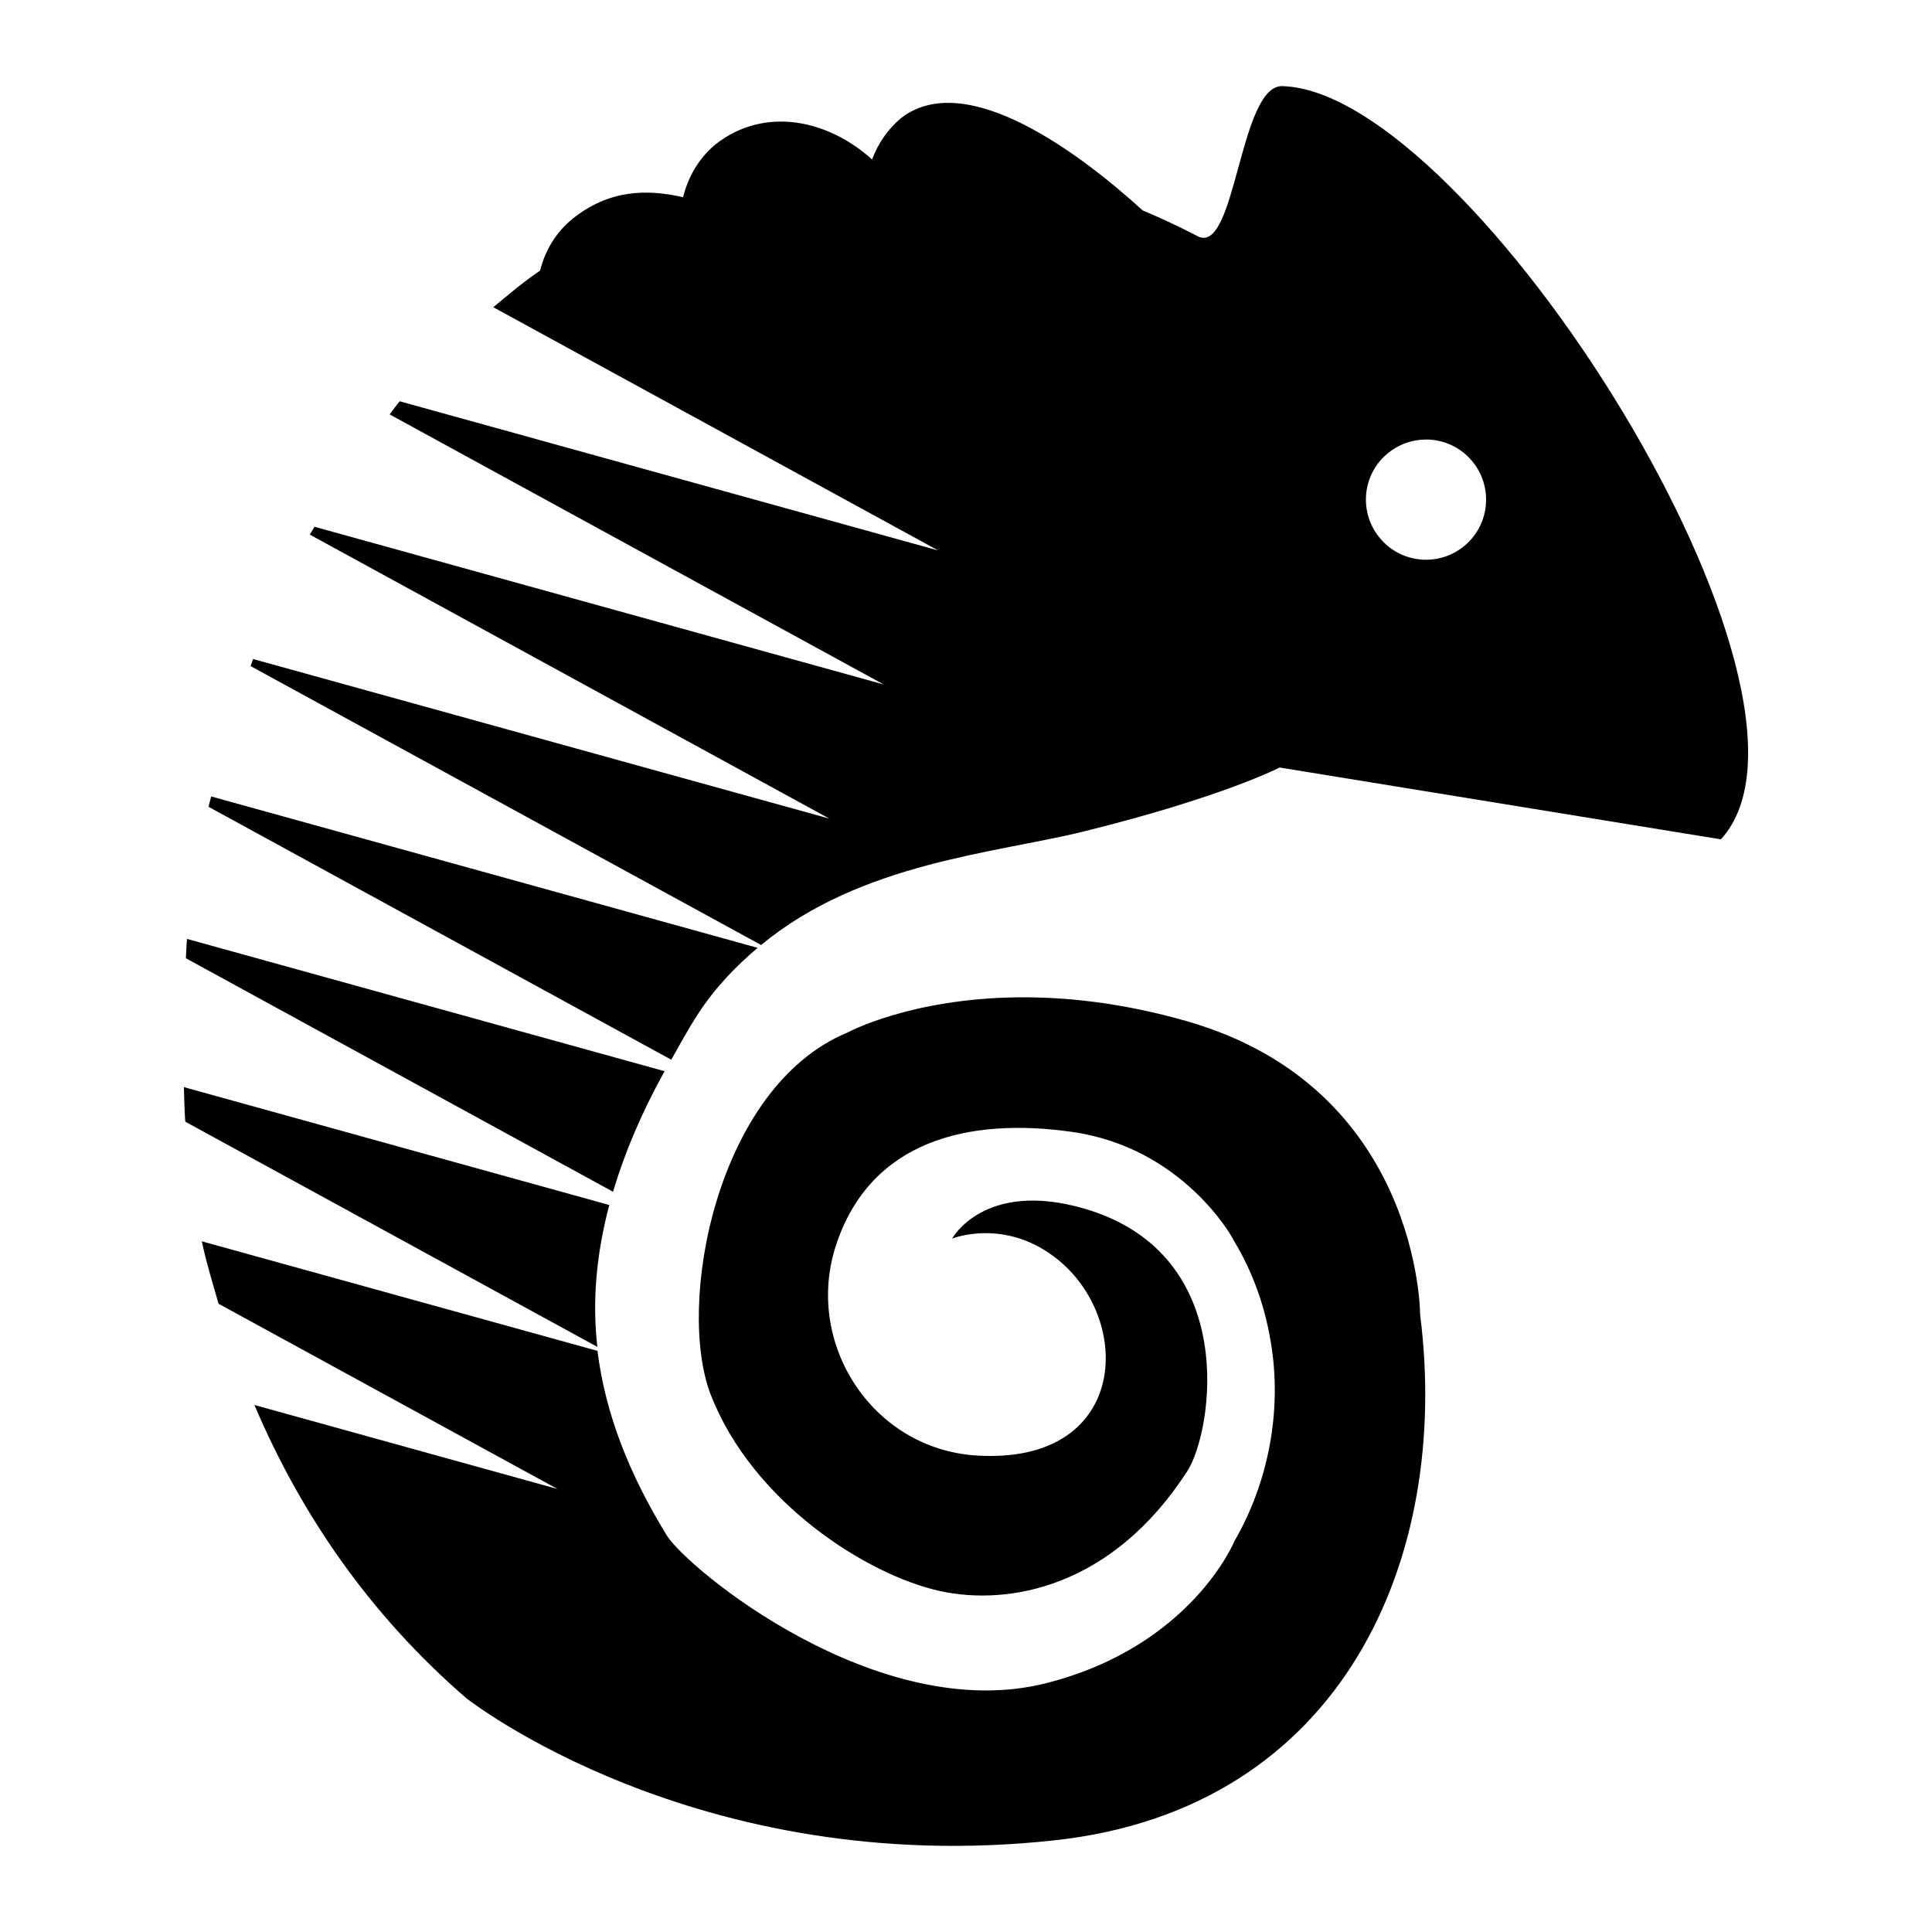
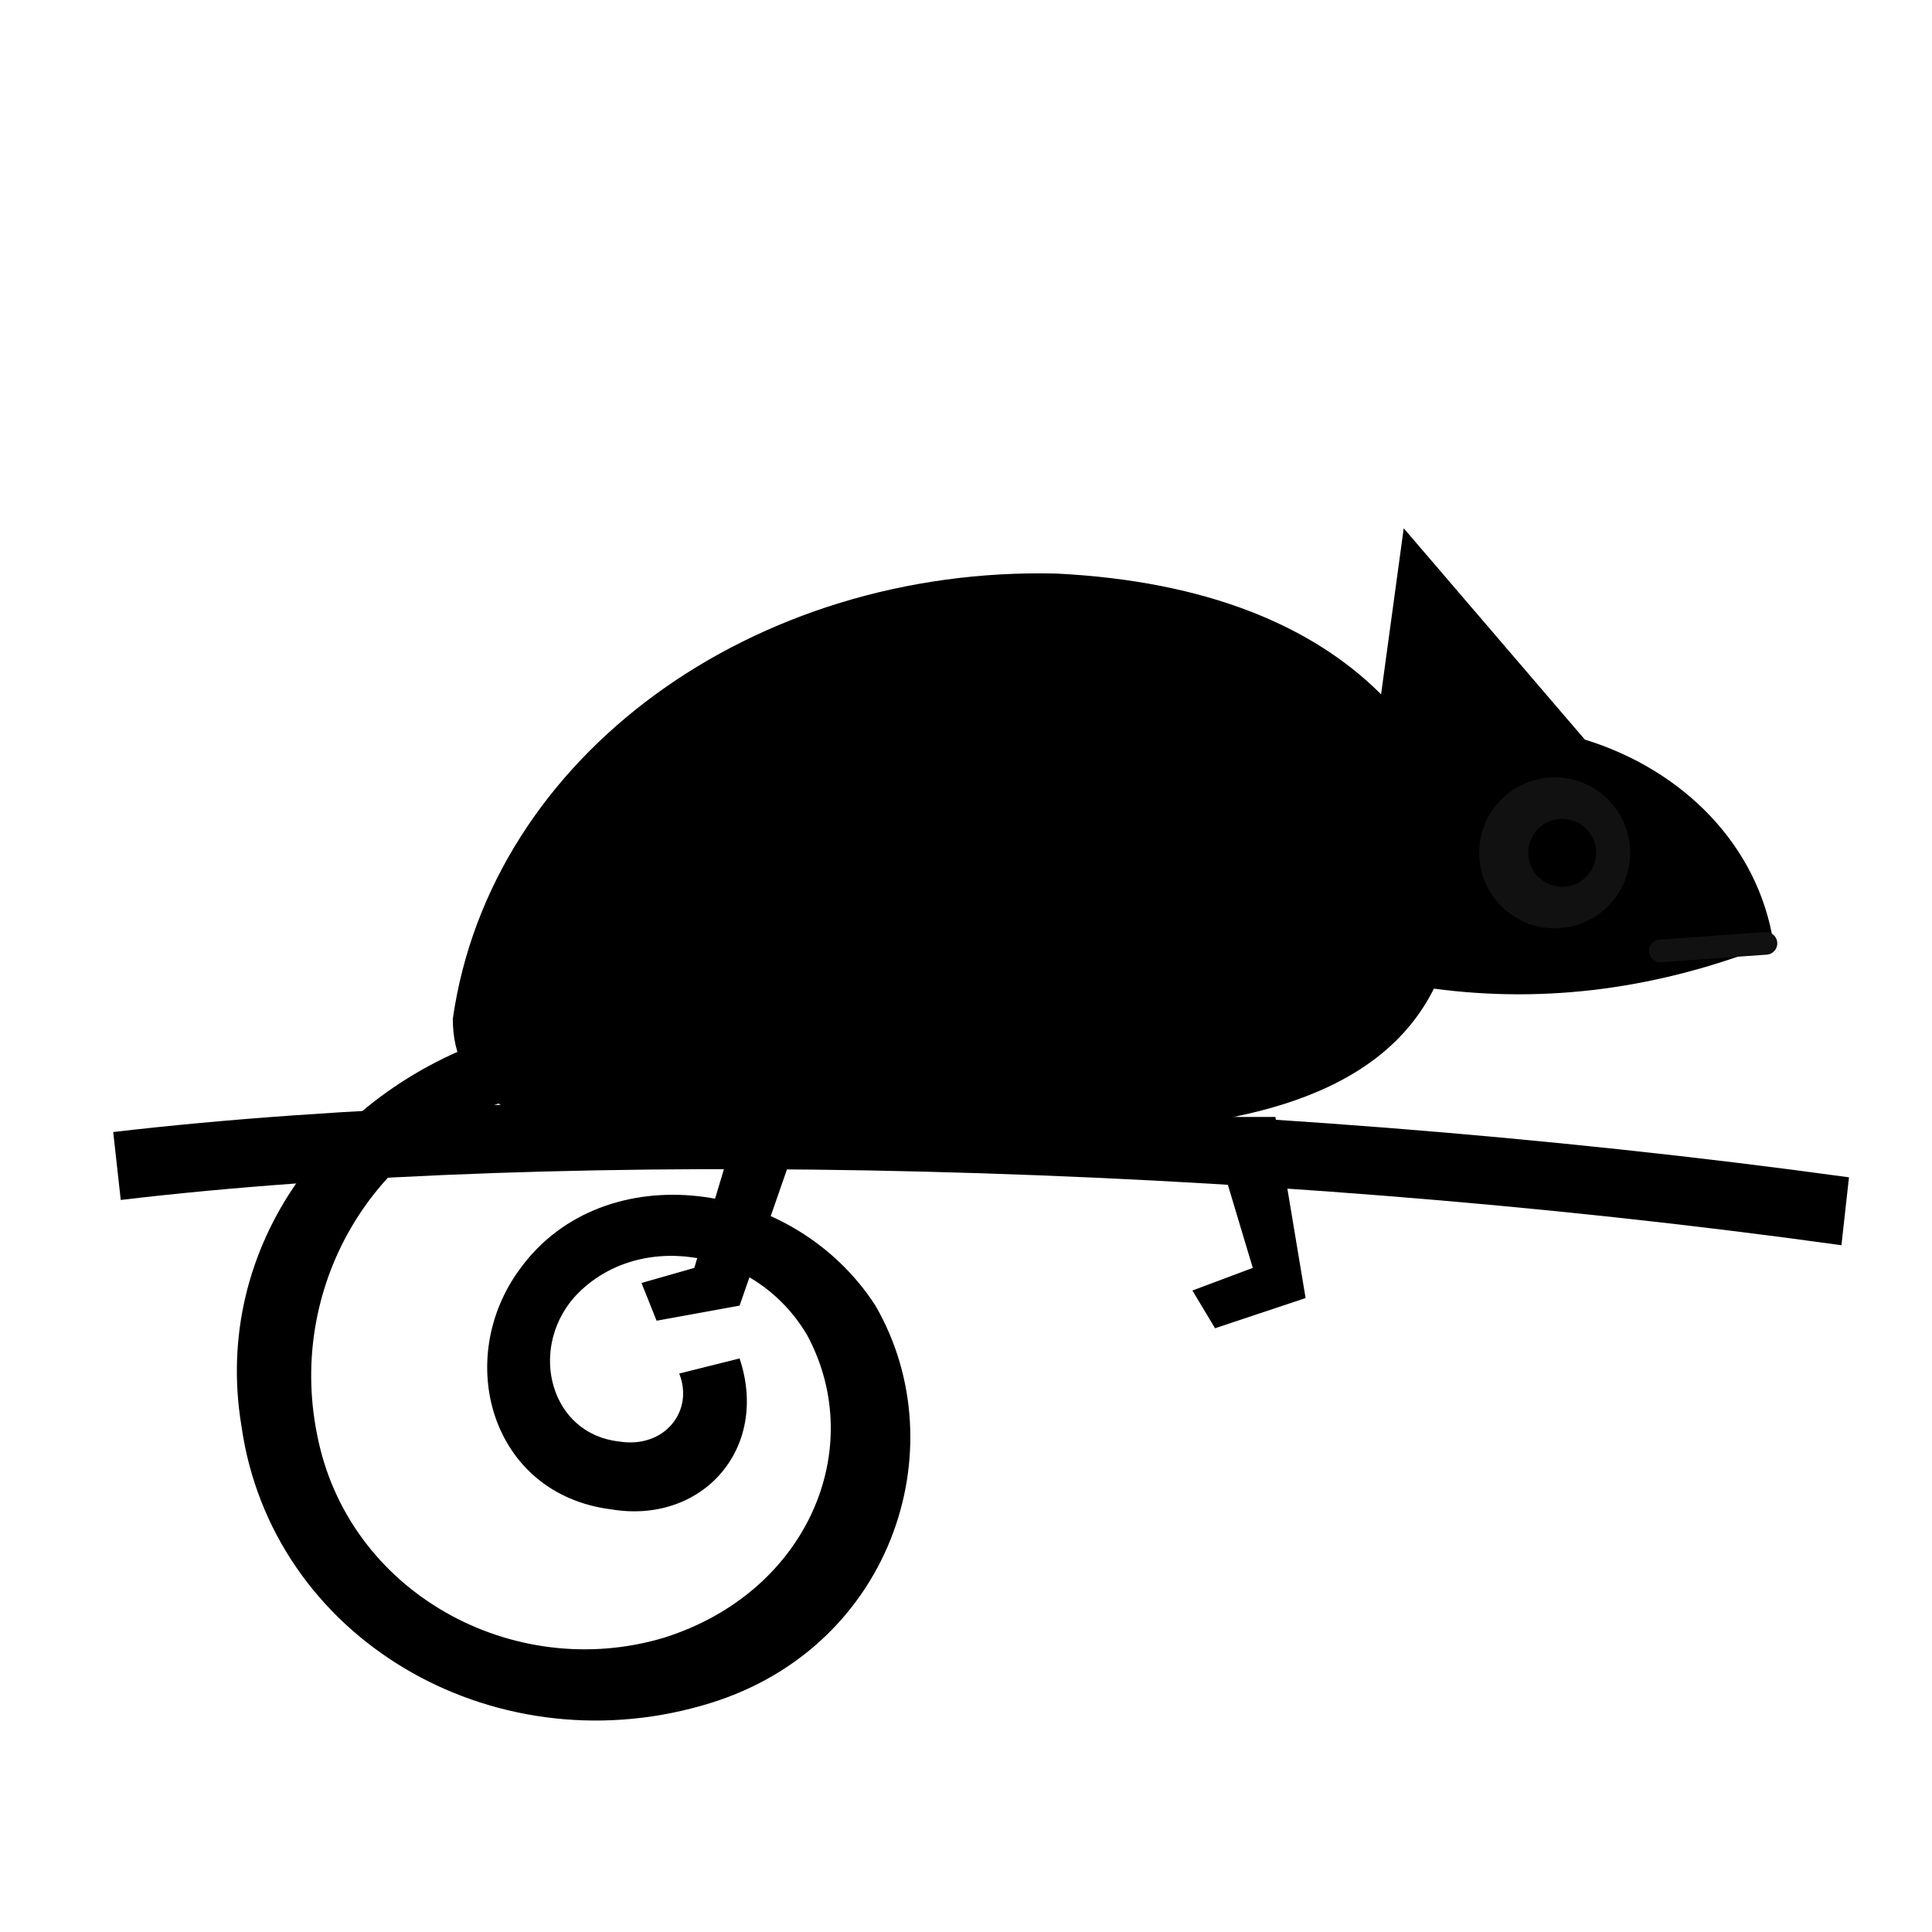
<svg xmlns="http://www.w3.org/2000/svg" viewBox="0 0 512 512" fill="currentColor">
-   <path fill="currentColor" d="M339.84 22.826c-11.426-.31-12.328 45.05-22.45 39.772a192 192 0 0 0-14.56-6.83c-16.185-14.734-46.642-37.874-64.021-24.497c-3.572 3.012-6.117 6.768-7.7 10.99c-11.616-10.495-28.427-14.229-41.449-4.036c-4.47 3.694-7.297 8.63-8.633 14.033c-9.662-2.189-19.68-2.032-29.4 5.806c-4.347 3.57-7.173 8.353-8.508 13.663c-4.285 2.856-8.32 6.333-12.389 9.687l117.891 64.455l-142.697-39.525c-.932 1.118-1.771 2.33-2.67 3.478l130.928 71.567L83.35 139.598c-.403.714-.87 1.364-1.243 2.078l137.668 75.262L67.08 174.65c-.248.621-.435 1.243-.684 1.864l135.31 73.923c26.421-21.888 62.156-24.309 85.474-30.083c36.791-9.098 51.943-16.954 51.943-16.954l116.928 19.034c35.023-38.19-66.162-198.242-116.211-199.608m37.988 93.654a15.82 15.82 0 0 1 12.31 5.73c5.62 6.738 4.72 16.798-2.019 22.417c-6.768 5.651-16.829 4.75-22.447-2.049c-5.62-6.737-4.72-16.765 2.017-22.385a15.97 15.97 0 0 1 10.14-3.713zM55.967 211.068c-.249.932-.498 1.833-.715 2.733l122.64 67.033c2.328-4.098 4.472-8.135 7.266-12.389c4.564-6.954 9.936-12.418 15.617-17.261zm-6.397 37.756c-.187 1.707-.186 3.446-.31 5.123l113.2 61.88c3.013-10.153 7.453-20.742 13.663-31.95zm219.752 15.485c-28.142.391-44.547 9.23-44.547 9.23s-.23.121-.31.154c-34.637 14.406-45.39 72.114-36.078 96.002c11.053 28.358 41.303 47.732 60.855 51.975c17.773 3.857 45.333-.696 65.418-31.824c6.697-10.378 14.323-57.535-27.416-69.58c-26.456-7.635-34.93 7.98-34.93 7.98s14.164-5.73 28.1 5.62c20.187 16.437 18.34 54.34-21.576 51.864c-27.85-1.726-45.872-29.982-37.217-55.947c9.119-27.357 34.752-33.761 62.457-29.822c29.473 4.19 42.504 28.068 42.504 28.068l.434.807c4.937 8.166 8.134 17.201 9.687 26.422c3.229 18.473-.62 37.723-9.562 53.154c0 0-11.37 27.842-49.83 37.631c-44.693 11.375-95.271-30.419-100.659-39.215c-9.92-16.198-16.239-32.165-18.318-48.838L53.482 328.96c1.18 5.59 2.857 11.052 4.442 16.548l89.82 49.088l-80.32-22.262c12.201 28.72 30.365 55.42 56.166 77.713c0 0 60.818 48.07 155.93 37.652c76.495-8.38 105.011-74.86 96.832-139.273c0 0 .047-60.048-61.815-77.793c-17.205-4.935-32.423-6.503-45.215-6.324m-220.59 23.79c.125 3.074.125 6.117.373 9.16l109.196 59.675c-1.367-12.016-.311-24.466 3.166-37.6L48.732 288.1z" />
+   <g fill="currentColor">
+     <path d="M30 300 C150 286 330 290 490 312 L488 330 C330 308 150 304 32 318 Z" />
+     <path d="M120 270 C130 200 200 150 280 152 C320 154 348 166 366 184 L372 140 L420 196 C446 204 466 224 470 250 C440 262 410 266 380 262 C366 290 330 300 280 300 L160 300 C136 298 120 290 120 270 Z" />
+     <path d="M140 290 C100 300 76 340 84 380 C92 422 136 446 176 434 C214 422 230 384 214 354 C200 330 168 326 152 344 C140 358 146 380 164 382 C176 384 184 374 180 364 L196 360 C204 384 186 404 162 400 C130 396 120 360 138 336 C160 306 210 312 232 346 C254 384 236 438 186 452 C130 468 72 434 64 378 C56 330 88 288 134 274 Z" />
+     <path d="M196 296 L184 336 L170 340 L174 350 L196 346 L212 300 Z" />
+     <path d="M320 296 L332 336 L316 342 L322 352 L346 344 L338 296 Z" />
+   </g>
+   <circle cx="412" cy="226" r="20" fill="#111" />
+   <circle cx="414" cy="226" r="9" fill="currentColor" />
+   <path d="M440 252 L468 250" stroke="#111" stroke-width="6" stroke-linecap="round" />
</svg>
